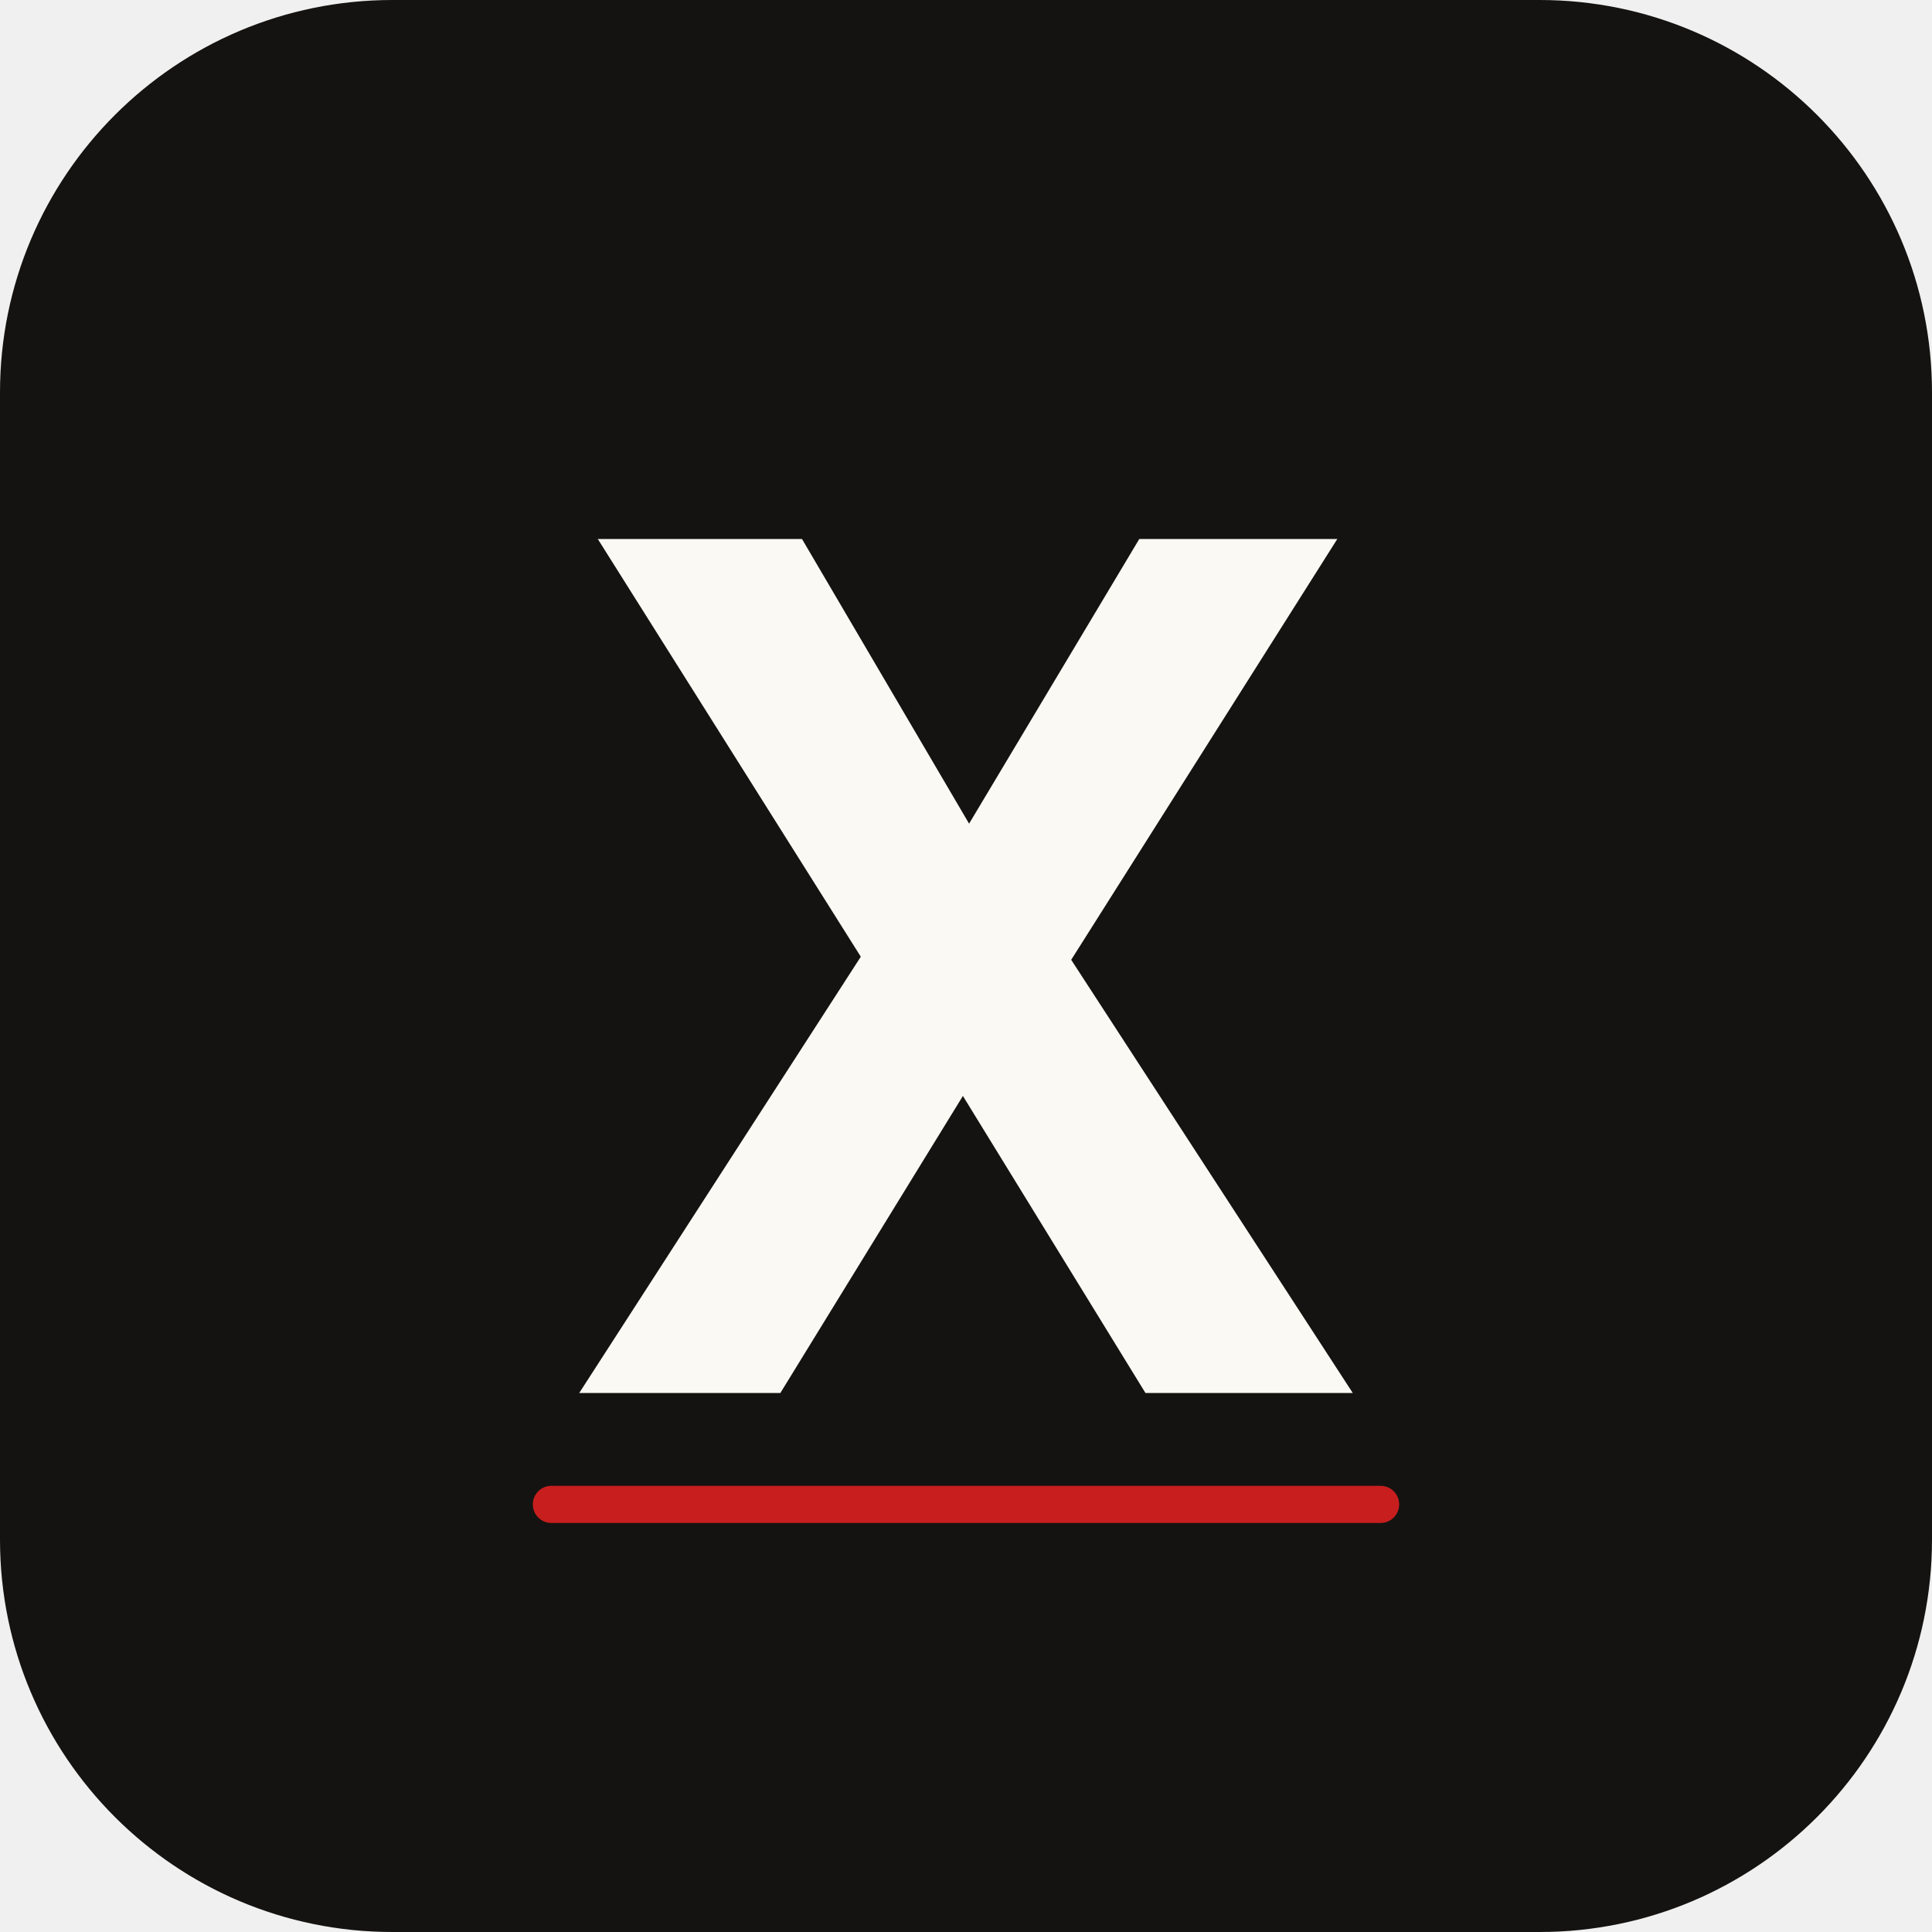
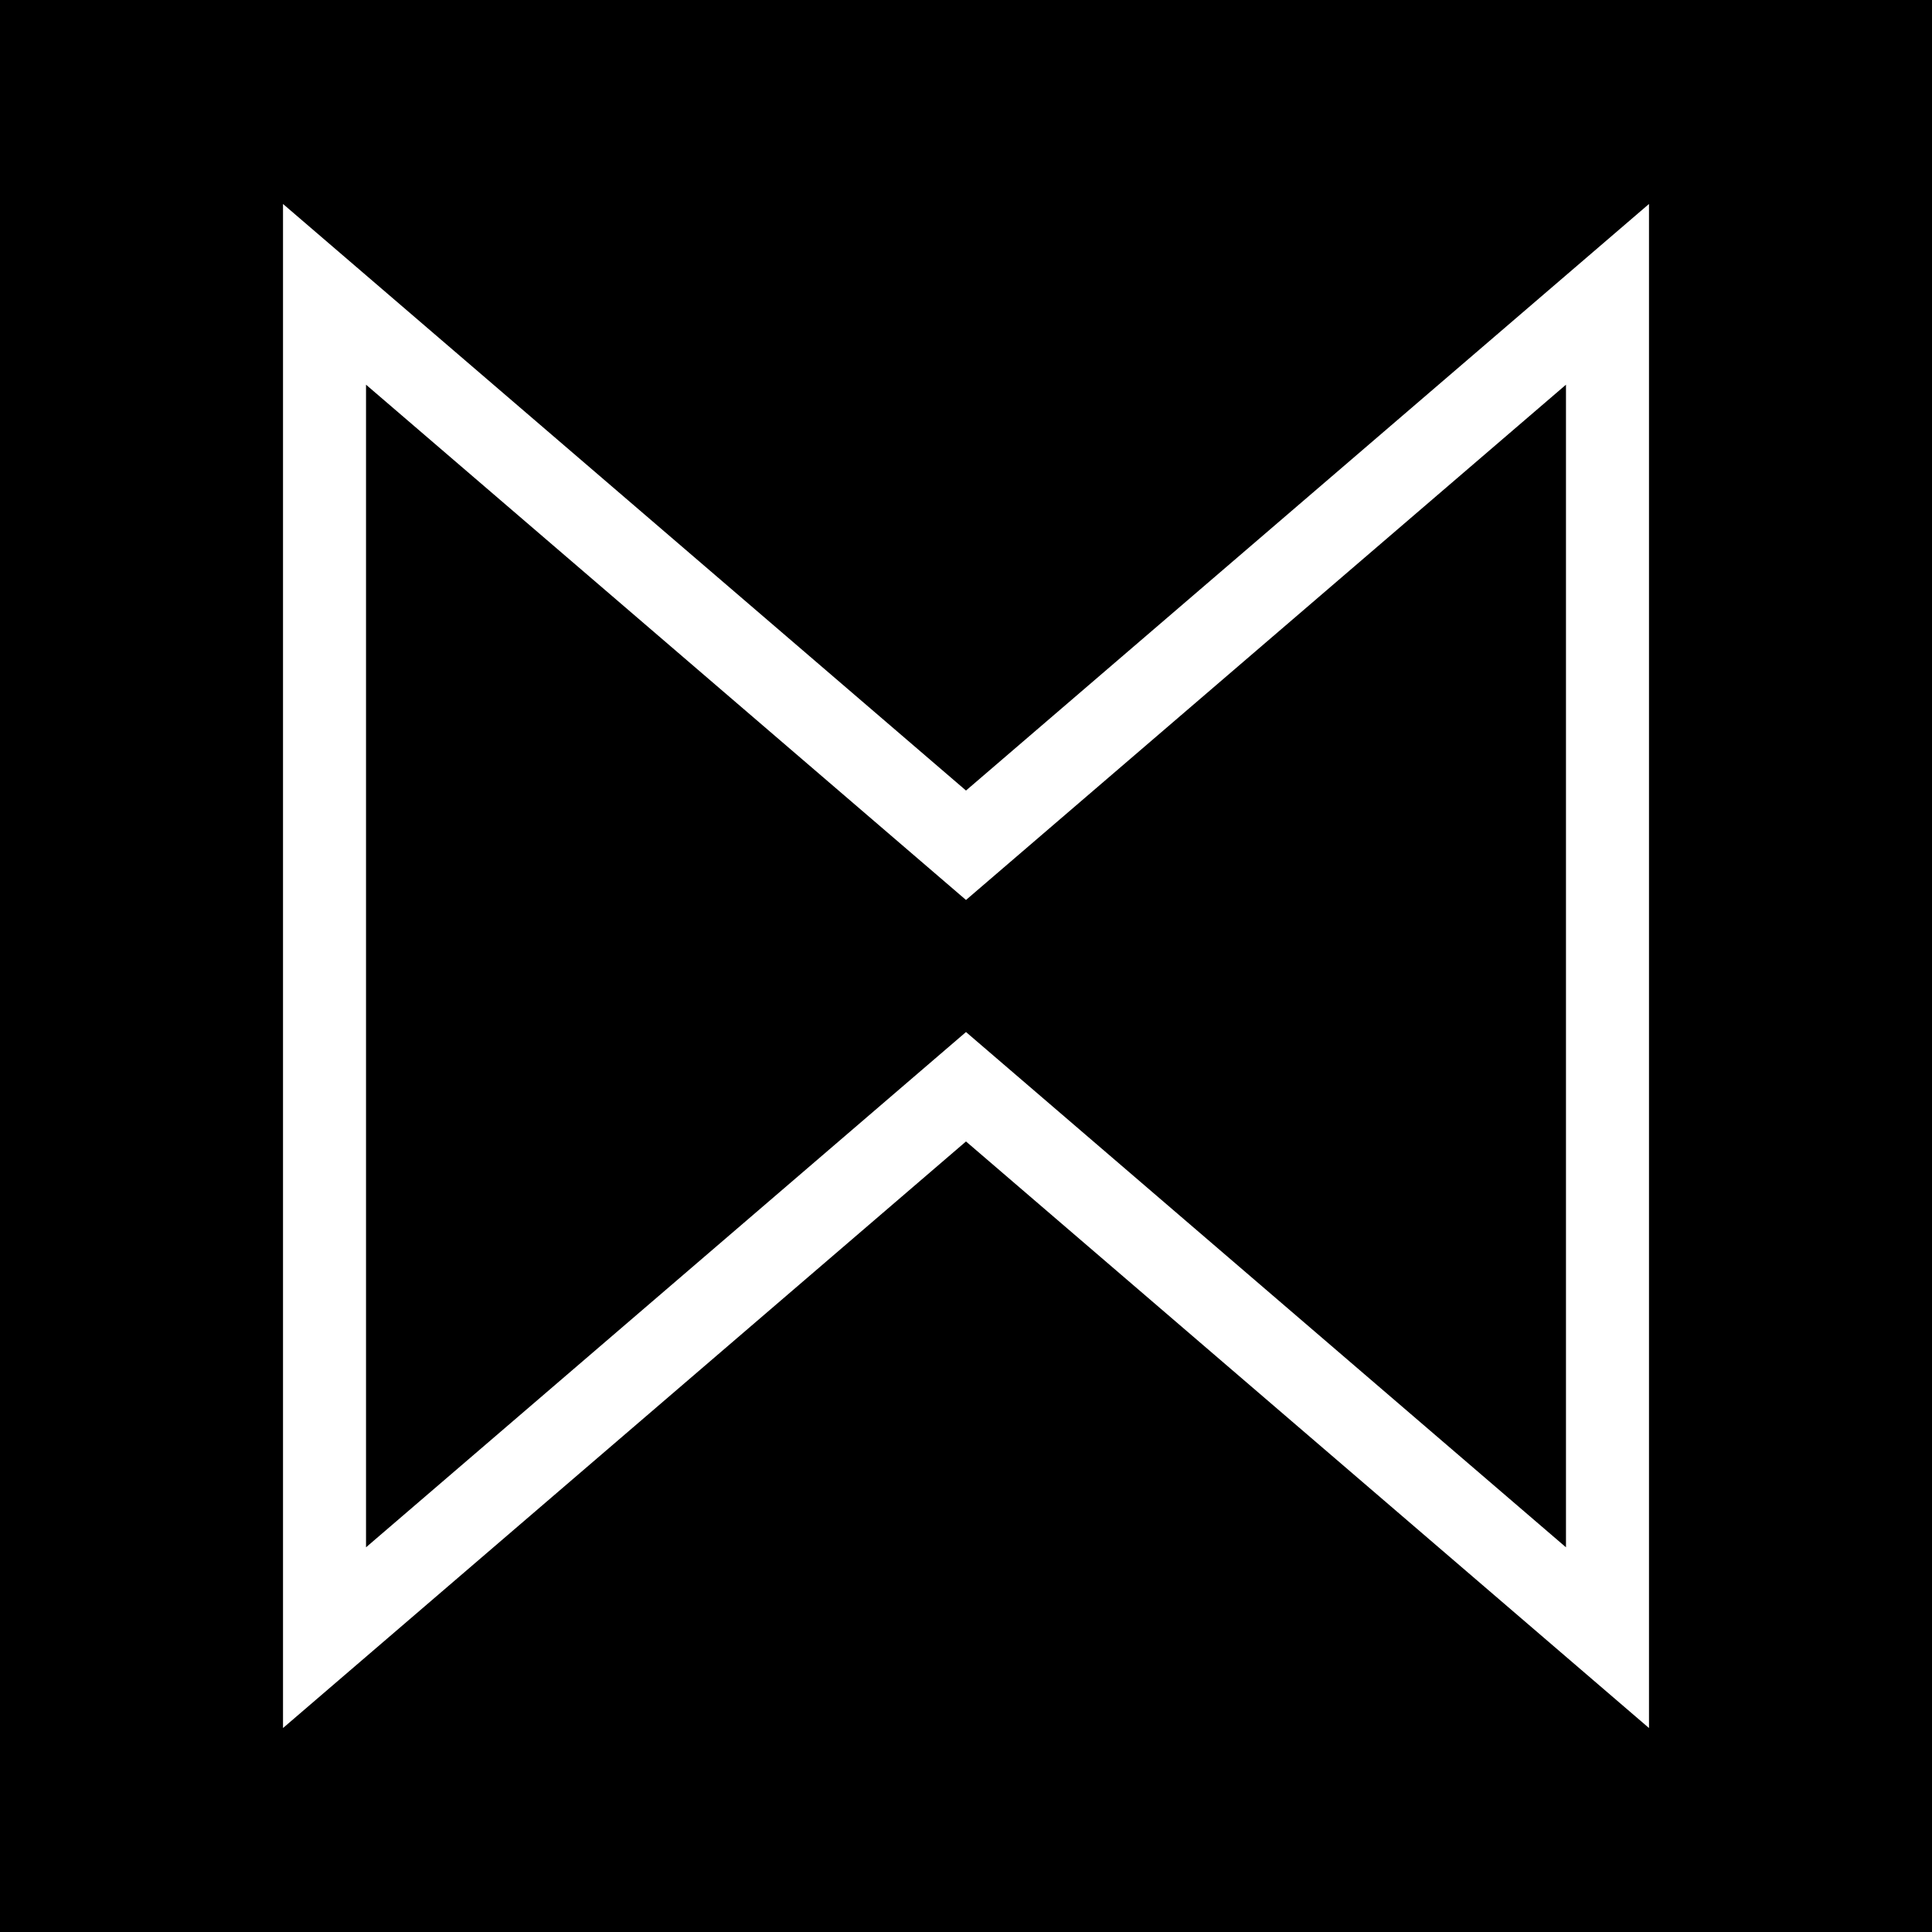
<svg xmlns="http://www.w3.org/2000/svg" viewBox="0 0 512 512">
-   <rect width="512" height="512" rx="104" fill="#141311" />
-   <g transform="translate(46.08 46.08) scale(.82)">
-     <path d="M137 118h66l54 92 55-92h64l-86 136 91 140h-67l-59-96-59 96h-65l91-141z" fill="#FAF9F4" />
-     <rect x="116" y="424" width="280" height="12" rx="6" fill="#C81E1E" />
-   </g>
+   <rect width="512" height="512" fill="#000000" />
+   <path d="M86 78 L256 224 L426 78 L426 434 L256 288 L86 434 Z" fill="none" stroke="#FFFFFF" stroke-width="22" stroke-linejoin="miter" />
</svg>
